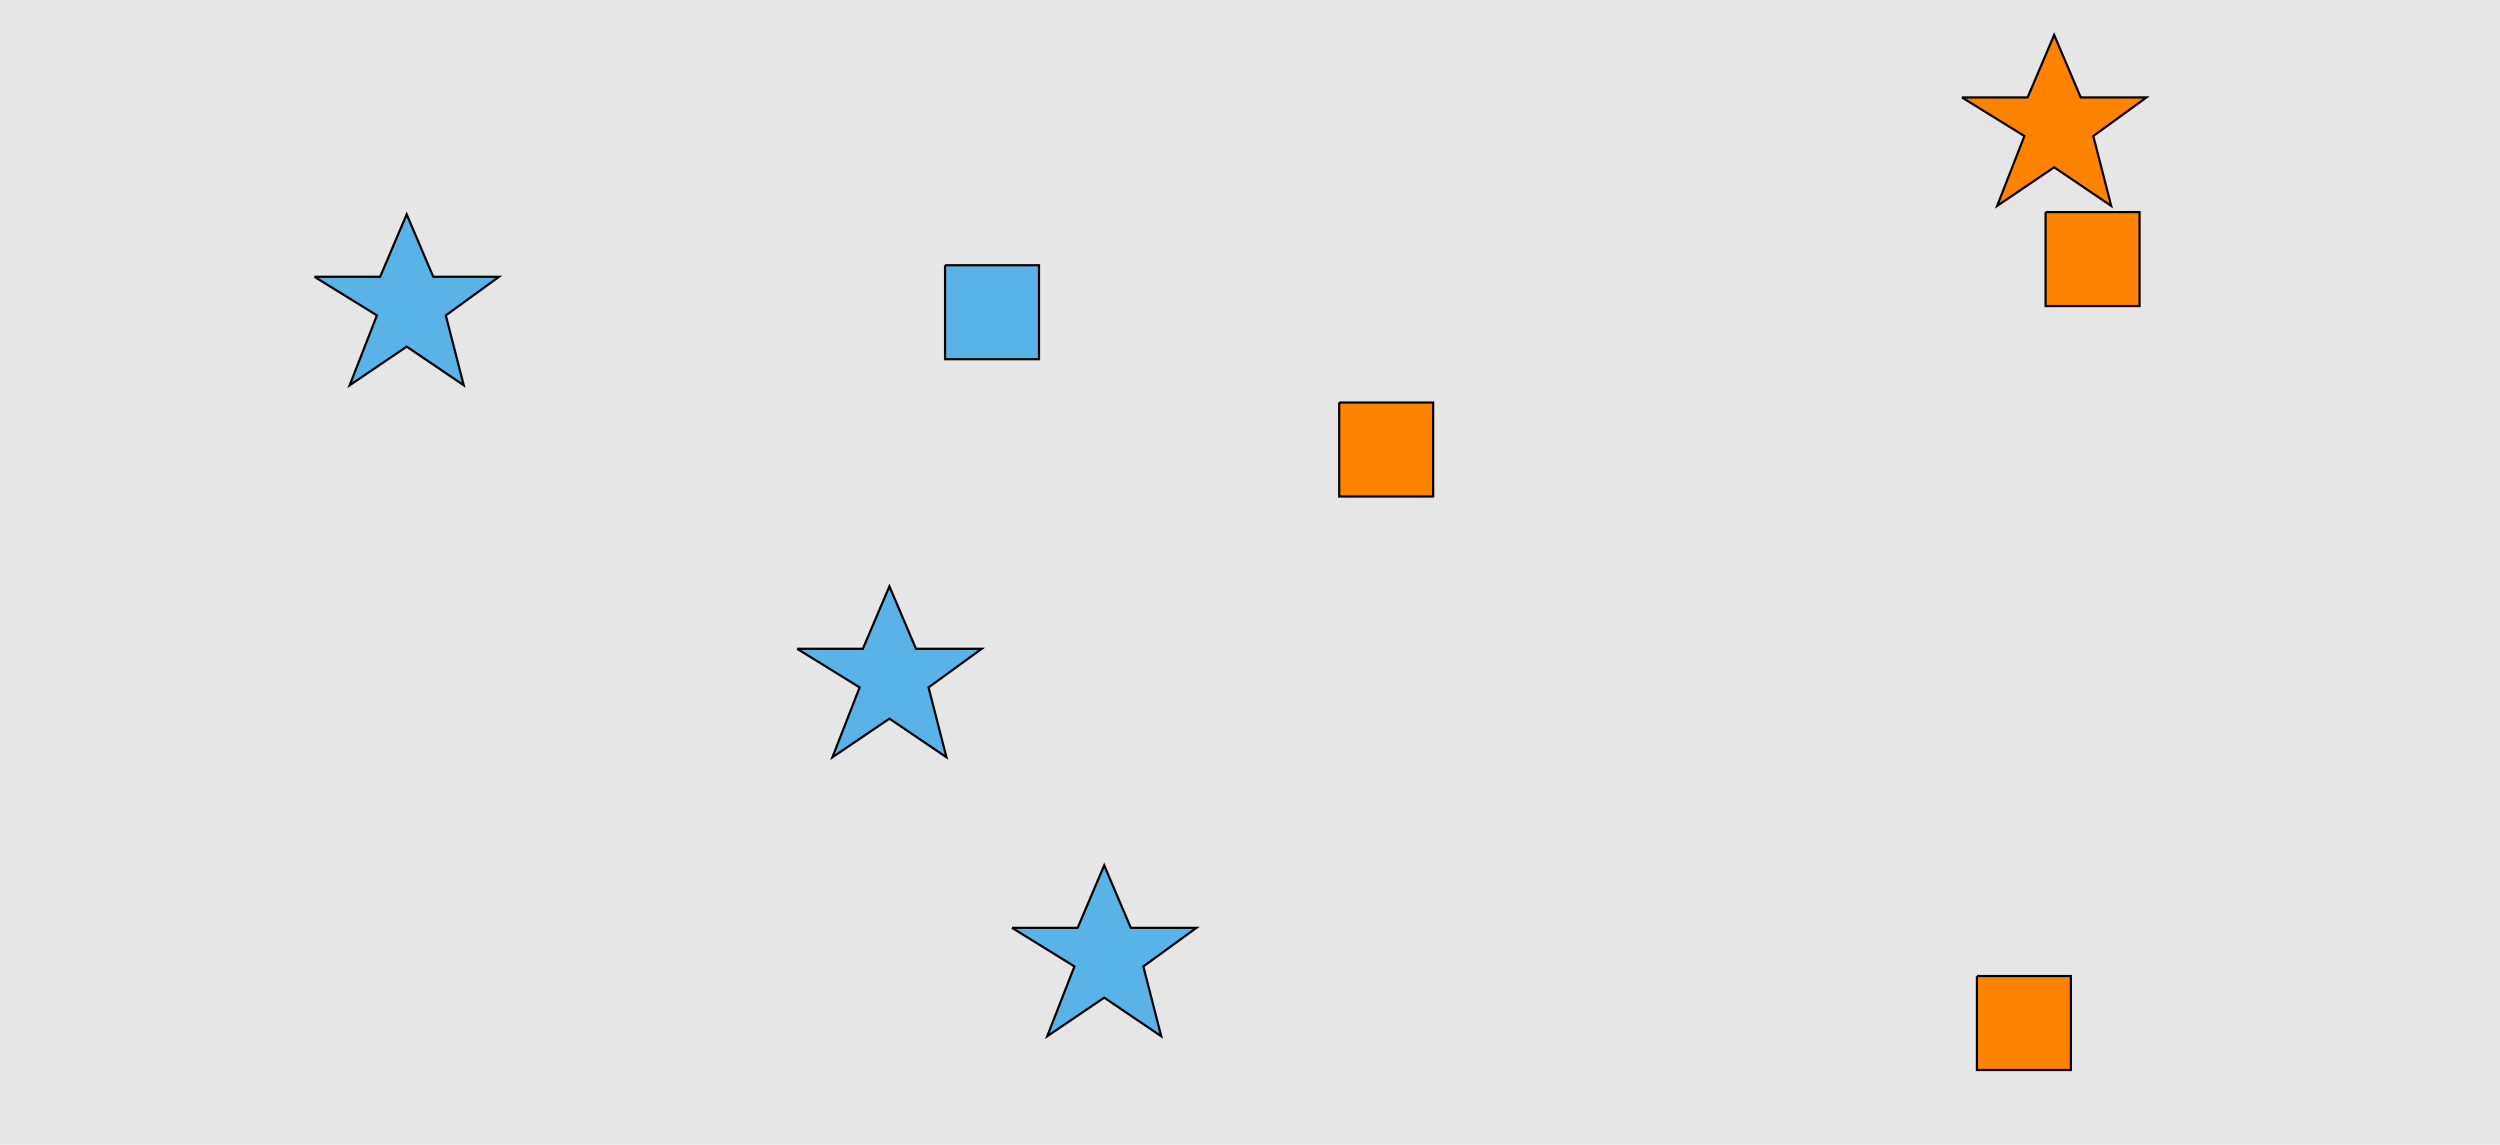
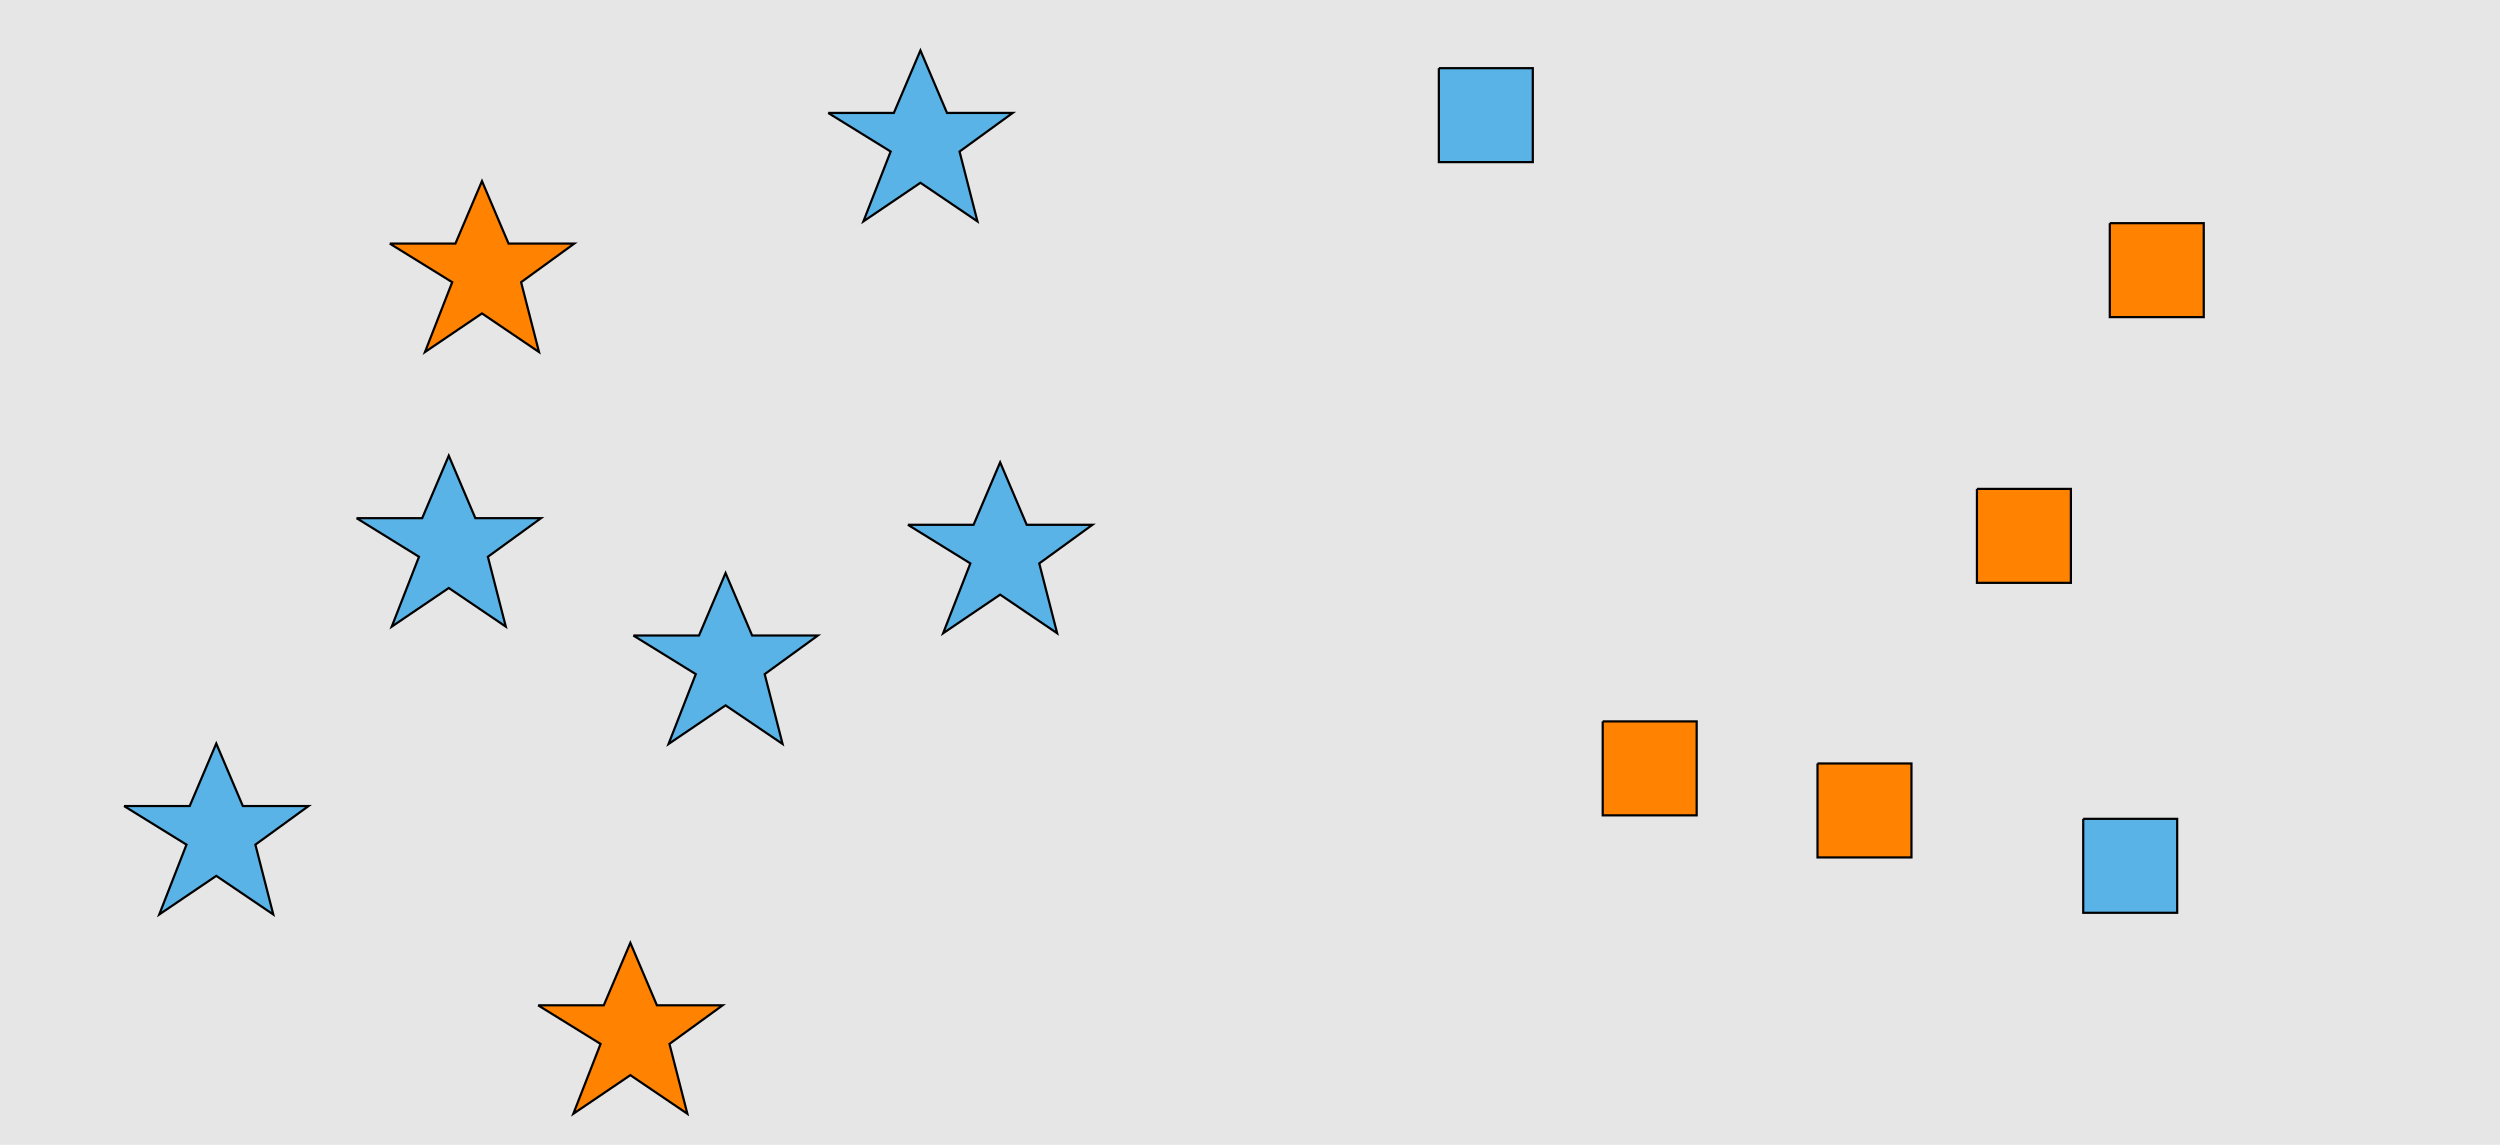
<svg xmlns="http://www.w3.org/2000/svg" width="1129pt" height="517pt" viewBox="0 0 1129 517" version="1.1">
-   <g id="surface11">
+   <g id="surface551">
    <rect x="0" y="0" width="1129" height="517" style="fill:rgb(90%,90%,90%);fill-opacity:1;stroke:none;" />
-     <path style="fill-rule:nonzero;fill:rgb(35%,70%,90%);fill-opacity:1;stroke-width:1;stroke-linecap:butt;stroke-linejoin:miter;stroke:rgb(0%,0%,0%);stroke-opacity:1;stroke-miterlimit:10;" d="M 360 293 L 389.664 293 L 401.664 264.785 L 413.664 293 L 443.332 293 L 419.332 310.438 L 427.418 341.98 L 401.664 324.543 L 375.914 341.98 L 388.215 310.438 L 360 293 " />
-     <path style="fill-rule:nonzero;fill:rgb(35%,70%,90%);fill-opacity:1;stroke-width:1;stroke-linecap:butt;stroke-linejoin:miter;stroke:rgb(0%,0%,0%);stroke-opacity:1;stroke-miterlimit:10;" d="M 142 125 L 171.664 125 L 183.664 96.785 L 195.664 125 L 225.332 125 L 201.332 142.438 L 209.418 173.98 L 183.664 156.543 L 157.914 173.98 L 170.215 142.438 L 142 125 " />
-     <path style="fill-rule:nonzero;fill:rgb(35%,70%,90%);fill-opacity:1;stroke-width:1;stroke-linecap:butt;stroke-linejoin:miter;stroke:rgb(0%,0%,0%);stroke-opacity:1;stroke-miterlimit:10;" d="M 426.785 119.785 L 426.785 162.215 L 469.215 162.215 L 469.215 119.785 L 426.785 119.785 " />
-     <path style="fill-rule:nonzero;fill:rgb(35%,70%,90%);fill-opacity:1;stroke-width:1;stroke-linecap:butt;stroke-linejoin:miter;stroke:rgb(0%,0%,0%);stroke-opacity:1;stroke-miterlimit:10;" d="M 457 419 L 486.664 419 L 498.664 390.785 L 510.664 419 L 540.332 419 L 516.332 436.438 L 524.418 467.98 L 498.664 450.543 L 472.914 467.98 L 485.215 436.438 L 457 419 " />
-     <path style="fill-rule:nonzero;fill:rgb(100%,51%,0%);fill-opacity:1;stroke-width:1;stroke-linecap:butt;stroke-linejoin:miter;stroke:rgb(0%,0%,0%);stroke-opacity:1;stroke-miterlimit:10;" d="M 892.785 440.785 L 892.785 483.215 L 935.215 483.215 L 935.215 440.785 L 892.785 440.785 " />
-     <path style="fill-rule:nonzero;fill:rgb(100%,51%,0%);fill-opacity:1;stroke-width:1;stroke-linecap:butt;stroke-linejoin:miter;stroke:rgb(0%,0%,0%);stroke-opacity:1;stroke-miterlimit:10;" d="M 604.785 181.785 L 604.785 224.215 L 647.215 224.215 L 647.215 181.785 L 604.785 181.785 " />
-     <path style="fill-rule:nonzero;fill:rgb(100%,51%,0%);fill-opacity:1;stroke-width:1;stroke-linecap:butt;stroke-linejoin:miter;stroke:rgb(0%,0%,0%);stroke-opacity:1;stroke-miterlimit:10;" d="M 886 44 L 915.664 44 L 927.664 15.785 L 939.664 44 L 969.332 44 L 945.332 61.438 L 953.418 92.98 L 927.664 75.543 L 901.914 92.98 L 914.215 61.438 L 886 44 " />
-     <path style="fill-rule:nonzero;fill:rgb(100%,51%,0%);fill-opacity:1;stroke-width:1;stroke-linecap:butt;stroke-linejoin:miter;stroke:rgb(0%,0%,0%);stroke-opacity:1;stroke-miterlimit:10;" d="M 923.785 95.785 L 923.785 138.215 L 966.215 138.215 L 966.215 95.785 L 923.785 95.785 " />
+     <path style="fill-rule:nonzero;fill:rgb(35%,70%,90%);fill-opacity:1;stroke-width:1;stroke-linecap:butt;stroke-linejoin:miter;stroke:rgb(0%,0%,0%);stroke-opacity:1;stroke-miterlimit:10;" d="M 374 51 L 403.664 51 L 415.664 22.785 L 427.664 51 L 457.332 51 L 433.332 68.438 L 441.418 99.98 L 415.664 82.543 L 389.914 99.98 L 402.215 68.438 L 374 51 " />
+     <path style="fill-rule:nonzero;fill:rgb(100%,51%,0%);fill-opacity:1;stroke-width:1;stroke-linecap:butt;stroke-linejoin:miter;stroke:rgb(0%,0%,0%);stroke-opacity:1;stroke-miterlimit:10;" d="M 243 454 L 272.664 454 L 284.664 425.785 L 296.664 454 L 326.332 454 L 302.332 471.438 L 310.418 502.98 L 284.664 485.543 L 258.914 502.98 L 271.215 471.438 L 243 454 " />
+     <path style="fill-rule:nonzero;fill:rgb(35%,70%,90%);fill-opacity:1;stroke-width:1;stroke-linecap:butt;stroke-linejoin:miter;stroke:rgb(0%,0%,0%);stroke-opacity:1;stroke-miterlimit:10;" d="M 410 237 L 439.664 237 L 451.664 208.785 L 463.664 237 L 493.332 237 L 469.332 254.438 L 477.418 285.98 L 451.664 268.543 L 425.914 285.98 L 438.215 254.438 L 410 237 " />
+     <path style="fill-rule:nonzero;fill:rgb(100%,51%,0%);fill-opacity:1;stroke-width:1;stroke-linecap:butt;stroke-linejoin:miter;stroke:rgb(0%,0%,0%);stroke-opacity:1;stroke-miterlimit:10;" d="M 176 110 L 205.664 110 L 217.664 81.785 L 229.664 110 L 259.332 110 L 235.332 127.438 L 243.418 158.98 L 217.664 141.543 L 191.914 158.98 L 204.215 127.438 L 176 110 " />
+     <path style="fill-rule:nonzero;fill:rgb(35%,70%,90%);fill-opacity:1;stroke-width:1;stroke-linecap:butt;stroke-linejoin:miter;stroke:rgb(0%,0%,0%);stroke-opacity:1;stroke-miterlimit:10;" d="M 286 287 L 315.664 287 L 327.664 258.785 L 339.664 287 L 369.332 287 L 345.332 304.438 L 353.418 335.98 L 327.664 318.543 L 301.914 335.98 L 314.215 304.438 L 286 287 " />
+     <path style="fill-rule:nonzero;fill:rgb(35%,70%,90%);fill-opacity:1;stroke-width:1;stroke-linecap:butt;stroke-linejoin:miter;stroke:rgb(0%,0%,0%);stroke-opacity:1;stroke-miterlimit:10;" d="M 56 364 L 85.664 364 L 97.664 335.785 L 109.664 364 L 139.332 364 L 115.332 381.438 L 123.418 412.98 L 97.664 395.543 L 71.914 412.98 L 84.215 381.438 L 56 364 " />
+     <path style="fill-rule:nonzero;fill:rgb(35%,70%,90%);fill-opacity:1;stroke-width:1;stroke-linecap:butt;stroke-linejoin:miter;stroke:rgb(0%,0%,0%);stroke-opacity:1;stroke-miterlimit:10;" d="M 161 234 L 190.664 234 L 202.664 205.785 L 214.664 234 L 244.332 234 L 220.332 251.438 L 228.418 282.98 L 202.664 265.543 L 176.914 282.98 L 189.215 251.438 L 161 234 " />
+     <path style="fill-rule:nonzero;fill:rgb(100%,51%,0%);fill-opacity:1;stroke-width:1;stroke-linecap:butt;stroke-linejoin:miter;stroke:rgb(0%,0%,0%);stroke-opacity:1;stroke-miterlimit:10;" d="M 723.785 325.785 L 723.785 368.215 L 766.215 368.215 L 766.215 325.785 L 723.785 325.785 " />
+     <path style="fill-rule:nonzero;fill:rgb(35%,70%,90%);fill-opacity:1;stroke-width:1;stroke-linecap:butt;stroke-linejoin:miter;stroke:rgb(0%,0%,0%);stroke-opacity:1;stroke-miterlimit:10;" d="M 649.785 30.785 L 649.785 73.215 L 692.215 73.215 L 692.215 30.785 L 649.785 30.785 " />
+     <path style="fill-rule:nonzero;fill:rgb(100%,51%,0%);fill-opacity:1;stroke-width:1;stroke-linecap:butt;stroke-linejoin:miter;stroke:rgb(0%,0%,0%);stroke-opacity:1;stroke-miterlimit:10;" d="M 892.785 220.785 L 892.785 263.215 L 935.215 263.215 L 935.215 220.785 L 892.785 220.785 " />
+     <path style="fill-rule:nonzero;fill:rgb(35%,70%,90%);fill-opacity:1;stroke-width:1;stroke-linecap:butt;stroke-linejoin:miter;stroke:rgb(0%,0%,0%);stroke-opacity:1;stroke-miterlimit:10;" d="M 940.785 369.785 L 940.785 412.215 L 983.215 412.215 L 983.215 369.785 L 940.785 369.785 " />
+     <path style="fill-rule:nonzero;fill:rgb(100%,51%,0%);fill-opacity:1;stroke-width:1;stroke-linecap:butt;stroke-linejoin:miter;stroke:rgb(0%,0%,0%);stroke-opacity:1;stroke-miterlimit:10;" d="M 820.785 344.785 L 820.785 387.215 L 863.215 387.215 L 863.215 344.785 L 820.785 344.785 " />
+     <path style="fill-rule:nonzero;fill:rgb(100%,51%,0%);fill-opacity:1;stroke-width:1;stroke-linecap:butt;stroke-linejoin:miter;stroke:rgb(0%,0%,0%);stroke-opacity:1;stroke-miterlimit:10;" d="M 952.785 100.785 L 952.785 143.215 L 995.215 143.215 L 995.215 100.785 L 952.785 100.785 " />
  </g>
</svg>
